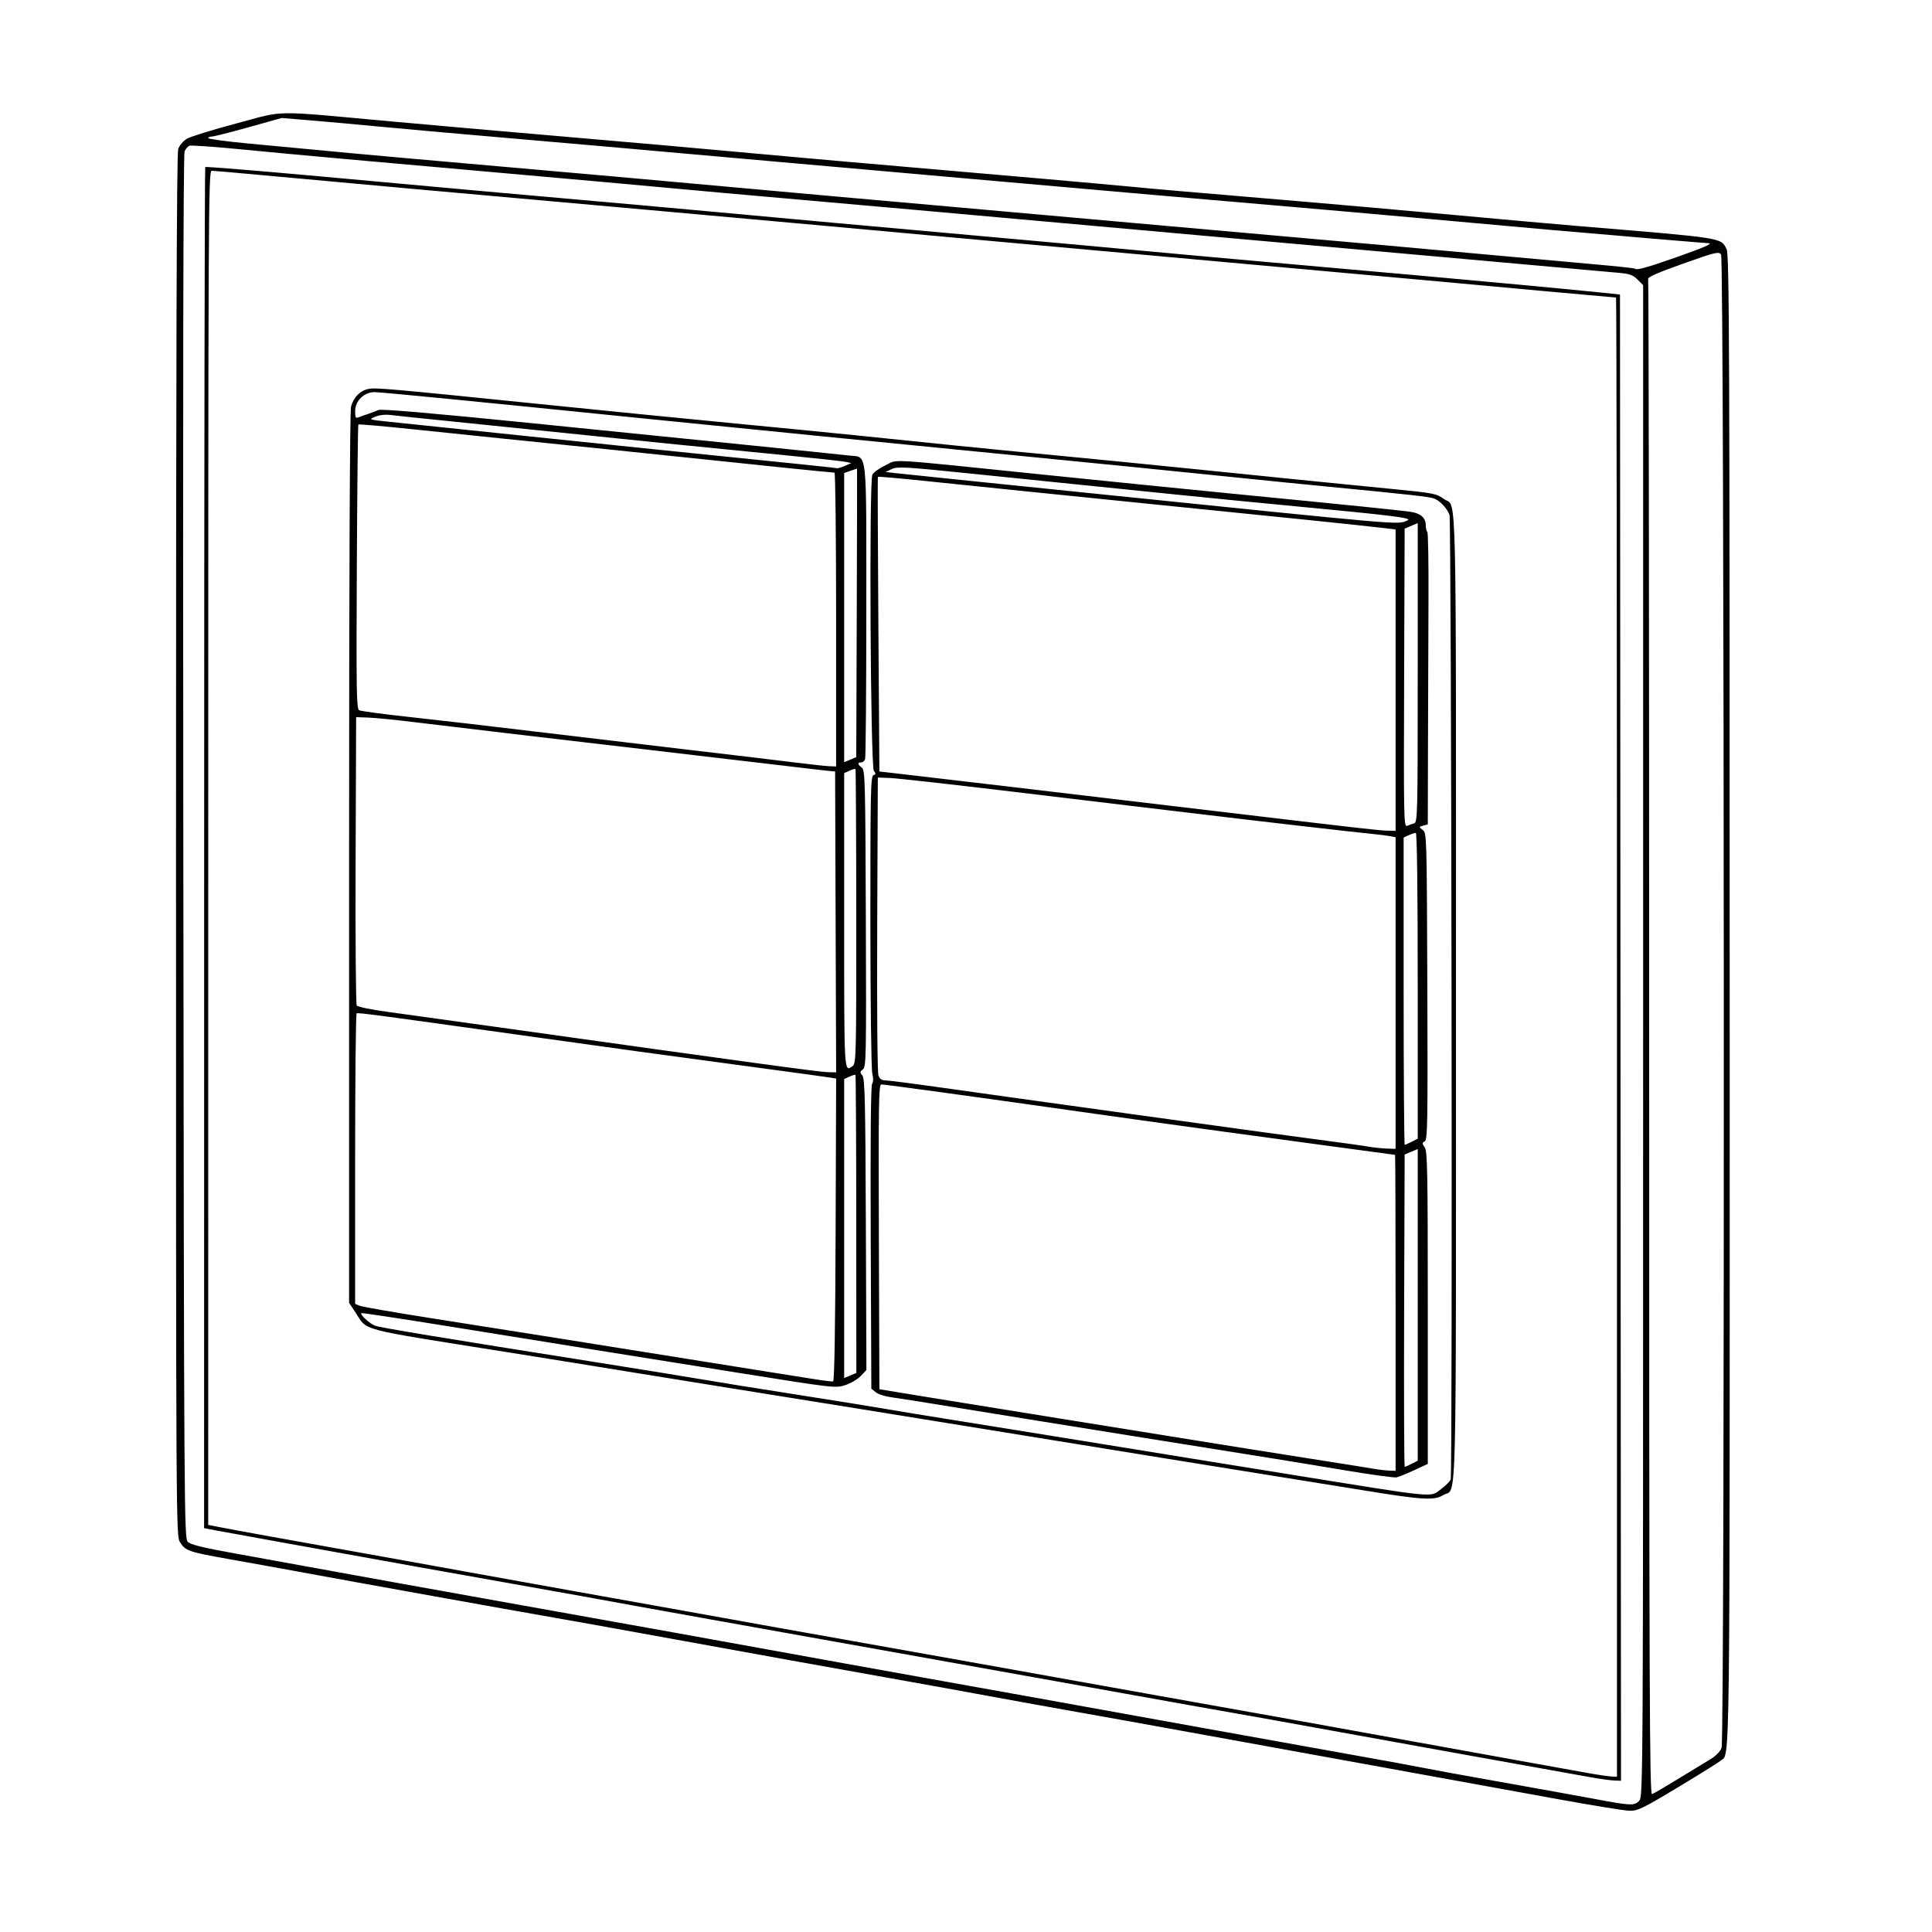
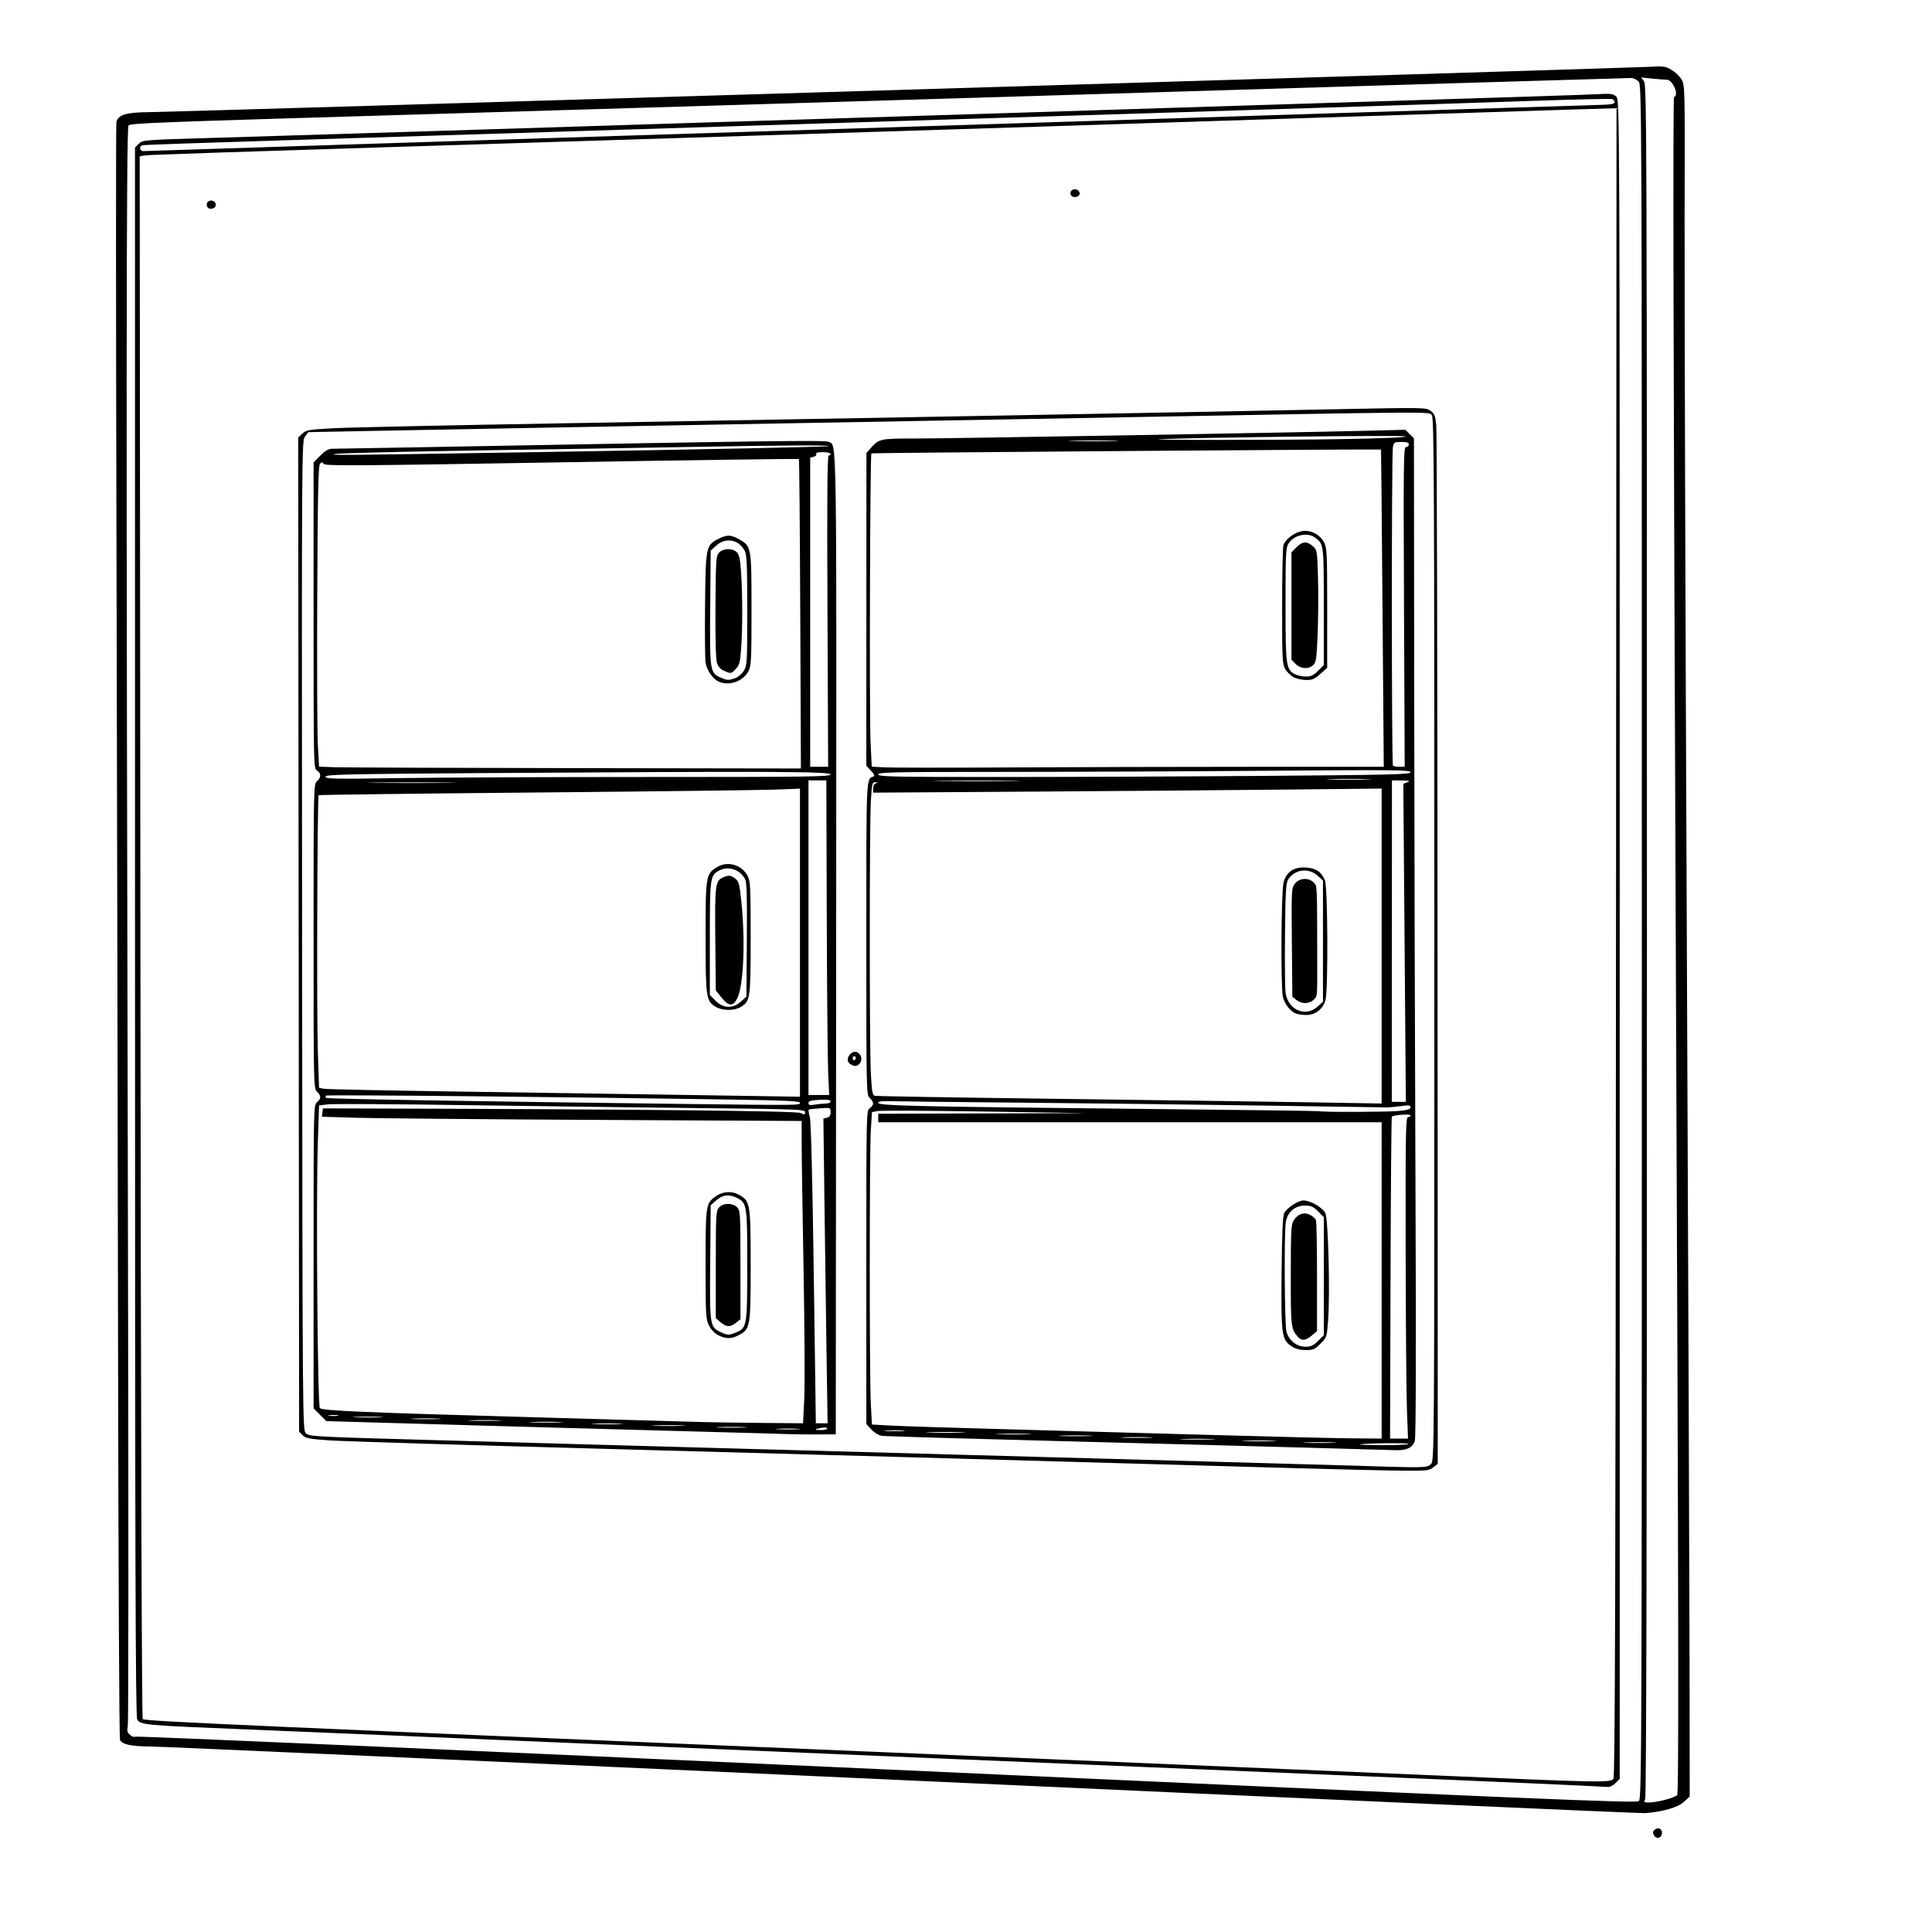
- <svg xmlns="http://www.w3.org/2000/svg" xml:space="preserve" width="960" height="960" viewBox="0 0 960 960">
-   <path d="M773.462 893.872c-17.325-3.171-58.05-10.577-90.5-16.457s-73.85-13.398-92-16.707-42.9-7.76-55-9.893c-12.1-2.132-33.25-5.953-47-8.49s-31.3-5.718-39-7.067c-16.667-2.92-91.822-16.479-130.5-23.545-15.125-2.763-35.15-6.352-44.5-7.975-20.38-3.54-98.578-17.6-124.5-22.388a5858 5858 0 0 0-36-6.51c-20.688-3.66-22.364-4.228-24.992-8.48-2.001-3.238-2.008-4.492-2.008-346.233 0-244.657.312-343.878 1.088-346.105.599-1.717 2.511-3.989 4.25-5.048s12.837-4.499 24.662-7.643c24.933-6.63 16.269-6.518 77-.994 21.175 1.925 54.475 4.857 74 6.514 35.601 3.022 83.397 7.257 124.5 11.03 12.1 1.112 37.75 3.368 57 5.014 44.794 3.832 99.014 8.611 112.5 9.918 11.713 1.134 28.63 2.598 81.5 7.05 19.8 1.667 55.35 4.811 79 6.988 23.65 2.176 51.325 4.648 61.5 5.492 72.827 6.043 70.488 5.679 73.474 11.453 1.335 2.583 1.51 45.23 1.535 373.497.03 397.364.326 373.328-4.657 377.673-1.019.888-10.571 6.85-21.228 13.248-17.613 10.574-19.796 11.623-24 11.527-2.543-.057-18.8-2.699-36.124-5.87m41 .974c1.992-1.993 2-3.333 2-377.577V141.692l-2.786-2.785c-2.378-2.379-3.876-2.88-10.25-3.425-4.105-.351-22.314-1.98-40.464-3.619s-55.95-5.021-84-7.516-65.85-5.87-84-7.499c-120.389-10.807-181.772-16.283-207.5-18.51a10378 10378 0 0 1-56-5.026c-14.575-1.358-46.975-4.273-72-6.477-81.216-7.153-113.043-10.028-138.675-12.529-13.846-1.35-25.822-2.206-26.614-1.902-.792.303-1.893 1.545-2.445 2.758-.67 1.469-.883 116.924-.64 345.663.355 333.863.418 343.51 2.235 345.327 1.395 1.395 7.424 2.868 23.754 5.802 12.036 2.163 34.035 6.16 48.885 8.883s48.6 8.808 75 13.522c68.232 12.184 124.489 22.316 175 31.518 15.4 2.806 34.3 6.211 42 7.567 14.696 2.59 73.207 13.127 146.5 26.384 23.925 4.328 55.2 9.95 69.5 12.493s29.15 5.27 33 6.061 21.175 3.955 38.5 7.03 38.25 6.854 46.5 8.396c18.542 3.466 20.004 3.534 22.5 1.038m-23.5-11.629c-16.049-2.831-114.651-20.6-138-24.869-13.2-2.413-30.75-5.56-39-6.993-8.25-1.432-33.45-5.929-56-9.992s-63.95-11.481-92-16.485c-90.657-16.173-154.473-27.633-176-31.605-4.4-.812-23.3-4.181-42-7.488-18.7-3.306-37.375-6.633-41.5-7.393-7.966-1.468-18.688-3.402-63.5-11.457-15.4-2.768-31.048-5.607-34.773-6.31l-6.772-1.279.03-337.925c.018-185.86.257-338.15.531-338.425.275-.275 26.259 1.843 57.742 4.706s66.692 6.065 78.242 7.115 34.5 3.087 51 4.528 41.925 3.72 56.5 5.066c46.46 4.288 90.092 8.248 142.5 12.933 28.05 2.507 62.7 5.657 77 6.999s41.525 3.813 60.5 5.49c78.08 6.905 91.942 8.147 123.5 11.07 18.15 1.681 38.175 3.594 44.5 4.25l11.5 1.193.25 369.25.252 369.25-3.251-.109c-1.788-.06-6.851-.744-11.251-1.52m12.5-367.87c0-202.126-.205-367.5-.456-367.5-.724 0-63.912-5.738-87.544-7.95-11.825-1.106-59.3-5.399-105.5-9.54s-101.325-9.125-122.5-11.077-55.6-5.086-76.5-6.966-55.55-5.005-77-6.945-46.875-4.213-56.5-5.05c-25.04-2.177-124.67-11.171-149.553-13.501-11.579-1.085-21.816-1.972-22.75-1.972-1.593 0-1.697 20.635-1.697 336.43v336.428l5.25 1.042c7.338 1.455 30.353 5.619 91.75 16.597 14.025 2.508 32.7 5.884 41.5 7.501s28.825 5.22 44.5 8.006a25033 25033 0 0 1 53.5 9.577c35.411 6.39 59.927 10.783 83 14.87 26.404 4.68 98.342 17.54 126 22.527 12.1 2.182 36.175 6.486 53.5 9.564 36.23 6.44 41.671 7.418 102.5 18.44 24.75 4.486 51.3 9.287 59 10.67 7.7 1.385 18.5 3.33 24 4.325s11.237 1.857 12.75 1.916l2.75.107zm-124.5 225.427c-13.2-2.14-32.55-5.258-43-6.928-27.215-4.35-81.576-13.134-120.5-19.472-44.45-7.237-136.313-22.057-152-24.521-6.875-1.08-27.575-4.424-46-7.43-18.425-3.008-47.9-7.754-65.5-10.549-75.284-11.953-69.127-10.349-75.25-19.597l-3.25-4.908V426.351c0-140.75.354-222.254.976-224.422 1.325-4.62 4.65-7.922 8.755-8.692 3.675-.69 10.119-.114 90.769 8.116 29.15 2.974 69.875 7.018 90.5 8.986s48.3 4.685 61.5 6.037 34.8 3.567 48 4.922a7406 7406 0 0 0 51 5.005c14.85 1.398 46.8 4.562 71 7.03 49.345 5.034 64.802 6.59 94.745 9.533 22.197 2.182 22.802 2.299 27.02 5.222 6.202 4.298 5.752-15.159 5.739 247.906-.014 265.435.567 242.704-6.309 246.896-4.505 2.747-10.111 2.437-38.195-2.116m37.25-.976c2.28-1.677 4.368-3.814 4.64-4.75.945-3.245.356-476.64-.595-479.202-1.215-3.272-4.705-6.984-7.625-8.111-2.33-.9-11.895-1.974-52.17-5.861a6834 6834 0 0 1-40.5-4.047c-28.006-2.907-85.137-8.618-125-12.494-35.862-3.487-140.213-13.856-176-17.49-85.136-8.64-129.565-12.987-132.827-12.991-5.276-.008-9.673 4.322-9.673 9.524 0 3.112.271 3.574 1.75 2.975.962-.39 3.1-1.15 4.75-1.69 1.65-.539 3.9-1.402 5-1.919 1.362-.64 25.734 1.449 76.5 6.555 78.016 7.847 148.832 15.071 157.743 16.091 8.892 1.018 8.257-4.916 8.257 77.099 0 39.708-.274 72.907-.607 73.777-.334.87-1.234 1.582-2 1.582-1.893 0-1.751 1.018.357 2.559 1.635 1.195 1.767 6.124 2.019 74.986.251 68.922.156 73.789-1.463 74.973-1.532 1.12-1.563 1.468-.269 3.027 1.248 1.503 1.503 12.38 1.738 74.064l.275 72.303-2.775 2.945c-1.527 1.62-4.987 3.662-7.69 4.54-4.857 1.575-5.452 1.508-52-5.918a70934 70934 0 0 1-145.585-23.353c-23.375-3.772-42.69-6.692-42.921-6.488-.788.693 4.108 5.198 6.77 6.229 2.564.993 31.793 5.828 110.15 18.22 20.626 3.262 44.026 7.051 52 8.421 7.976 1.37 29.126 4.772 47 7.56 17.876 2.789 37.45 5.938 43.5 6.998s23.826 3.965 39.5 6.456c15.676 2.49 42 6.733 58.5 9.427s41.25 6.713 55 8.93 34.9 5.627 47 7.58c77.05 12.433 71.294 11.874 77.251 7.493m-46.75-9.02c-25.787-4.307-34.719-5.75-108-17.449-29.425-4.697-67-10.759-83.5-13.47-16.5-2.71-32.389-5.233-35.308-5.607-2.92-.373-6.295-1.477-7.5-2.453l-2.192-1.775-.303-75.173c-.197-48.903.045-75.592.693-76.373.64-.77.667-2.62.077-5.166-.513-2.211-.93-35.722-.944-75.747-.02-63.432.154-71.85 1.502-72.367 1.254-.481 1.298-.86.25-2.122-1.717-2.068-2.447-144.107-.757-147.265.602-1.124 3.56-3.212 6.575-4.64 6.476-3.065-1.963-3.569 78.407 4.68 31.625 3.246 73.925 7.506 94 9.466 57.867 5.65 85.228 8.446 89 9.096 4.556.784 7 3.064 7 6.53 0 1.531.337 2.994.75 3.249.412.255.68 15.244.597 33.309s-.197 50.68-.25 72.479l-.097 39.633-2.25.633c-2.232.628-2.234.646-.25 2.16 1.964 1.499 2.004 2.866 2.274 77.68.244 67.723.104 76.249-1.266 77.015-1.378.772-1.38 1.09-.024 3.026 1.322 1.889 1.516 12.042 1.516 79.72v77.558l-6.75 3.126c-3.713 1.719-7.65 3.323-8.75 3.564s-12.125-1.251-24.5-3.318m24-78.432c0-43.175-.113-78.5-.25-78.5-.138 0-16.9-2.263-37.25-5.028-20.35-2.766-46.675-6.34-58.5-7.942s-39.05-5.402-60.5-8.445c-53.021-7.521-97.22-13.585-99.023-13.585-1.31 0-1.459 9.187-1.234 75.73l.257 75.729 26 4.259c14.3 2.342 43.1 6.997 64 10.344s50.375 8.096 65.5 10.553a12068 12068 0 0 0 56.5 9.009c15.95 2.497 31.025 4.9 33.5 5.34s5.962.854 7.75.919l3.25.117zm8.05 74.974 2.95-1.525V570.943l-3.25 1.366-3.25 1.367-.257 77.585c-.14 42.672-.006 77.585.3 77.585s1.884-.686 3.506-1.526m-8.05-233.894v-77.42l-2.75-.528c-1.513-.29-5.675-.808-9.25-1.153-8.242-.793-50.003-5.595-82.5-9.486-13.75-1.647-28.825-3.445-33.5-3.997a73752 73752 0 0 1-62.625-7.5c-29.77-3.574-56.943-6.61-60.387-6.747l-6.263-.249-.302 72.845c-.176 42.425.08 73.849.612 75.25.635 1.668 1.693 2.405 3.452 2.405 1.396 0 13.67 1.573 27.275 3.496 25.522 3.606 33.333 4.694 100.238 13.959 52.96 7.333 81.061 11.17 95.5 13.04 6.6.854 14.25 1.939 17 2.411 2.75.473 6.912.912 9.25.977l4.25.117zm8.05 73.894 2.95-1.525V489.82c0-47.482-.358-75.974-.953-75.974-.525 0-2.1.522-3.5 1.16l-2.547 1.161v76.34c0 41.986.247 76.34.55 76.34.302 0 1.877-.687 3.5-1.527m-8.05-229.361V263.07l-9.75-1.12c-11.972-1.374-38.78-4.126-127.25-13.065-37.675-3.807-80.092-8.144-94.26-9.638-14.167-1.494-25.867-2.533-26-2.31-.132.225-.015 33.258.26 73.408l.5 73 7 .796c15.502 1.762 86.641 10.16 158.5 18.712 75.13 8.941 82.426 9.772 86.75 9.883l4.25.11zm9.25 71.157c1.646-.473 1.75-4.901 1.75-74.838v-74.335l-3.25 1.366-3.25 1.367-.257 74.194c-.243 70.43-.167 74.158 1.5 73.472.966-.397 2.544-.95 3.507-1.226m-3.566-150.427c3.214-1.32-4.692-2.309-62.184-7.773-29.44-2.798-55.807-5.458-154.884-15.624-32.423-3.327-36.182-3.54-38.974-2.218l-3.09 1.463 5.973.668c3.286.367 21.275 2.231 39.975 4.142s43.45 4.443 55 5.625c159.45 16.327 153.162 15.781 158.184 13.717M415.218 611.06l.256-75.12-3.256-.537c-1.791-.296-18.556-2.594-37.256-5.108-50.393-6.773-64.722-8.738-112-15.36-75.764-10.613-84.986-11.84-85.75-11.4-.413.236-.75 32.813-.75 72.393v71.962l2.25.932c1.237.512 16.875 3.236 34.75 6.052 57.3 9.03 75.795 11.966 110 17.465 18.425 2.963 42.275 6.775 53 8.472s23.325 3.7 28 4.453 8.95 1.267 9.5 1.143c.653-.148 1.088-26.294 1.256-75.347m10.256-2.712c-.02-40.623-.199-74.02-.396-74.217s-1.541.18-2.987.84l-2.63 1.197V684.75l3.026-1.272 3.025-1.273zm-10.256-150.25-.256-74.75-3-.27c-1.65-.149-12.225-1.376-23.5-2.728s-40.075-4.735-64-7.518c-54.376-6.325-97.595-11.427-119-14.048-9.075-1.11-19.2-2.114-22.5-2.228l-6-.209-.261 71c-.144 39.05.105 71.559.553 72.242.476.725 7.033 2.08 15.761 3.255 8.22 1.108 35.872 4.95 61.447 8.537 115.825 16.25 152.797 21.291 156.756 21.375l4.256.091zm8.578 71.494c1.596-1.167 1.714-6.392 1.679-74.18-.022-40.108-.2-73.085-.397-73.282s-1.541.181-2.987.84l-2.63 1.198v73.34c0 77.46-.127 75.346 4.335 72.084m-8.334-221.745c0-40.15-.365-73-.81-73-1.272 0-38.36-3.771-63.69-6.476a11994 11994 0 0 0-48.5-5.052c-36.874-3.754-67.831-6.941-97.75-10.064-14.439-1.507-26.433-2.553-26.656-2.324s-.56 32.092-.75 70.807c-.302 61.785-.161 70.488 1.156 71.189.825.439 12.075 1.943 25 3.344s40.15 4.555 60.5 7.01 54.775 6.545 76.5 9.088 46.025 5.44 54 6.44 15.962 1.867 17.75 1.928l3.25.11zm10.253-3.311c.136-39.43.201-71.69.146-71.689-.056 0-1.518.494-3.25 1.098l-3.15 1.098V378.75l3.004-1.263 3.004-1.263zm-5.753-73.107 3-1.328-2.5-.576c-1.375-.317-14.2-1.727-28.5-3.134-47.86-4.71-75.758-7.524-109.5-11.048-18.425-1.924-44.75-4.624-58.5-6s-27.033-2.77-29.517-3.097c-2.895-.381-5.768-.084-8 .828-3.452 1.41-3.384 1.433 7.517 2.565 6.05.628 36.875 3.84 68.5 7.136s77.525 8.02 102 10.498 45.85 4.678 47.5 4.89 3.45.432 4 .49 2.35-.494 4-1.224m414.176 652.328c6.503-3.966 13.729-8.372 16.057-9.793 2.523-1.54 4.644-3.76 5.25-5.499 1.64-4.705 1.392-739.722-.251-741.969-1.176-1.608-2.55-1.278-19.003 4.559-12.676 4.497-17.592 6.672-17.233 7.624.277.732.504 170.543.504 377.357 0 325.163.192 375.951 1.426 375.478.784-.301 6.746-3.792 13.25-7.757m-.845-756.043c13.298-4.67 18.294-6.867 15.613-6.867-.993 0-45.697-3.77-76.944-6.49-9.9-.862-37.575-3.344-61.5-5.516-23.925-2.171-59.7-5.321-79.5-7-19.8-1.678-46.125-3.95-58.5-5.049-12.375-1.098-55.575-4.895-96-8.437s-91.275-8.035-113-9.986a32849 32849 0 0 0-125.5-11.025c-16.5-1.422-39-3.443-50-4.492s-26.3-2.428-34-3.065l-14-1.159-16.459 4.61c-9.052 2.535-17.265 4.61-18.25 4.61s-1.791.347-1.791.773c0 .425 8.437 1.584 18.75 2.574 36.573 3.513 70.13 6.6 99.25 9.128 46.579 4.045 127.97 11.297 157.5 14.033 14.85 1.377 29.925 2.738 33.5 3.026s31.25 2.743 61.5 5.456 78.175 6.984 106.5 9.491c107.835 9.546 131.42 11.655 162 14.49 17.325 1.605 40.05 3.663 50.5 4.572s19.221 1.868 19.493 2.13c.87.845 5.835-.54 20.838-5.807" style="fill:#000" />
+ <svg xmlns="http://www.w3.org/2000/svg" width="960" height="960" viewBox="0 0 254 254" version="1.1" id="svg1" xml:space="preserve">
+   <defs id="defs1" />
+   <g id="layer1">
+     <path style="fill:#000000" d="m 217.438,241.264 c -0.177,-0.33 -0.154,-0.504 0.094,-0.709 0.476,-0.395 1.049,-0.097 0.964,0.501 -0.092,0.645 -0.754,0.775 -1.058,0.208 z m -98.625,-7.224 c -53.064,-2.426 -97.598,-4.418 -98.963,-4.425 -2.613,-0.015 -3.783,-0.266 -4.077,-0.876 -0.098,-0.202 -0.211,-23.51 -0.252,-51.794 -0.041,-28.285 -0.135,-75.927 -0.209,-105.872 -0.074,-29.945 -0.079,-54.697 -0.011,-55.004 0.217,-0.983 1.258,-1.303 4.314,-1.326 3.493,-0.026 194.571,-5.798 197.245,-5.958 1.821,-0.109 2.096,-0.072 2.894,0.396 0.485,0.284 1.082,0.858 1.326,1.276 0.433,0.742 0.443,1.161 0.395,17.887 -0.027,9.42 0.104,52.142 0.291,94.938 0.187,42.796 0.349,85.708 0.36,95.361 l 0.02,17.55 -0.772,0.707 c -0.793,0.726 -2.735,1.29 -5.073,1.473 -0.553,0.043 -44.423,-1.907 -97.487,-4.333 z m 97.04,-110.234 c 0,-112.359 -0.001,-112.658 -0.447,-113.104 -0.246,-0.246 -0.674,-0.447 -0.95,-0.448 -0.542,-5.84e-4 -32.978,0.977 -85.245,2.569 -17.955,0.547 -49.8,1.502 -70.767,2.121 -38.294,1.132 -41.044,1.234 -41.549,1.546 -0.303,0.187 -0.32,39.09 -0.065,149.944 0.075,32.835 0.064,60.052 -0.026,60.482 -0.135,0.646 -0.08,0.852 0.315,1.183 0.263,0.22 0.56,0.319 0.66,0.219 0.1,-0.1 44.531,1.84 98.737,4.31 87.133,3.971 98.601,4.453 98.947,4.162 0.372,-0.313 0.391,-5.968 0.391,-112.986 z m -8.497,110.921 c -7.005,-0.329 -23.685,-1.04 -49.638,-2.114 -10.392,-0.43 -24.78,-1.032 -31.974,-1.337 -7.194,-0.305 -25.154,-1.058 -39.912,-1.674 -14.757,-0.616 -30.202,-1.266 -34.322,-1.444 -4.12,-0.178 -12.622,-0.531 -18.894,-0.784 -13.794,-0.557 -14.203,-0.595 -14.582,-1.349 -0.224,-0.446 -0.282,-21.351 -0.284,-103.59 l -0.003,-103.031 0.503,-0.503 c 0.497,-0.497 0.629,-0.507 9.782,-0.773 5.103,-0.148 18.636,-0.568 30.073,-0.932 11.437,-0.364 27.435,-0.868 35.551,-1.12 30.865,-0.957 50.664,-1.58 60.594,-1.906 5.657,-0.186 19.945,-0.635 31.75,-0.997 11.806,-0.363 22.497,-0.714 23.759,-0.78 2.083,-0.109 2.335,-0.079 2.739,0.325 0.443,0.443 0.445,0.909 0.445,110.799 V 233.869 l -0.549,0.549 c -0.302,0.302 -0.729,0.534 -0.95,0.515 -0.221,-0.018 -2.062,-0.111 -4.091,-0.207 z m 4.763,-0.856 c 0.207,-0.207 0.283,-25.182 0.336,-109.957 l 0.069,-109.689 -5.099,0.153 c -2.805,0.084 -12.595,0.396 -21.757,0.694 -31.502,1.024 -59,1.9 -97.934,3.121 -64.81,2.033 -68.288,2.147 -68.839,2.261 l -0.531,0.11 0.095,102.618 c 0.06,64.495 0.174,102.695 0.308,102.825 0.292,0.284 11.98,0.801 116.593,5.159 20.722,0.863 44.618,1.87 53.104,2.237 22.153,0.958 23.148,0.978 23.657,0.469 z M 170.24,193.018 c -41.922,-1.196 -62.165,-1.762 -90.891,-2.543 -18.078,-0.491 -34.267,-0.988 -35.977,-1.104 -2.693,-0.183 -3.172,-0.274 -3.578,-0.679 l -0.469,-0.469 -0.06,-65.353 -0.06,-65.353 0.548,-0.515 c 0.507,-0.476 0.832,-0.53 4.308,-0.71 2.068,-0.107 15.834,-0.401 30.591,-0.652 33.524,-0.571 82.606,-1.463 99.789,-1.814 12.919,-0.264 13.04,-0.262 13.639,0.184 0.51,0.38 0.626,0.672 0.746,1.88 0.078,0.787 0.153,31.835 0.168,68.996 l 0.026,67.565 -0.589,0.463 c -0.545,0.429 -0.859,0.461 -4.192,0.432 -1.982,-0.017 -8.282,-0.165 -14,-0.328 z m 17.888,-0.535 c 0.445,-0.445 0.447,-0.745 0.447,-68.936 0,-58.942 -0.044,-68.549 -0.319,-68.923 -0.385,-0.524 2.01,-0.538 -40.934,0.242 -16.602,0.302 -36.071,0.652 -43.265,0.778 -19.037,0.335 -47.488,0.855 -56.072,1.025 l -7.44,0.147 -0.443,0.563 c -0.439,0.558 -0.442,1.073 -0.386,65.591 0.057,64.694 0.059,65.03 0.504,65.468 0.428,0.421 1.17,0.46 17.217,0.904 9.223,0.255 23.813,0.663 32.421,0.907 8.608,0.244 30.543,0.849 48.743,1.345 18.201,0.496 35.708,0.983 38.905,1.083 10.063,0.315 10.111,0.314 10.621,-0.196 z m -15.54,-2.136 c -5.411,-0.155 -20.202,-0.548 -32.868,-0.875 -12.667,-0.327 -23.356,-0.642 -23.755,-0.702 -0.429,-0.064 -0.998,-0.4 -1.396,-0.825 l -0.672,-0.717 -0.001,-20.625 c -0.001,-20.383 0.004,-20.628 0.446,-20.904 0.246,-0.154 0.447,-0.434 0.447,-0.623 0,-0.189 -0.201,-0.516 -0.447,-0.727 -0.441,-0.378 -0.447,-0.66 -0.447,-20.94 0,-21.747 -0.035,-20.968 0.946,-21.322 0.193,-0.07 0.087,-0.312 -0.331,-0.759 l -0.615,-0.657 0.007,-20.558 0.007,-20.558 0.497,-0.564 c 1.156,-1.311 1.266,-1.336 5.743,-1.337 4.408,-5.4e-4 49.496,-0.773 58.972,-1.01 l 5.639,-0.141 0.566,0.566 0.566,0.566 0.032,32.711 c 0.018,17.991 0.093,47.492 0.168,65.559 0.09,21.664 0.06,33.081 -0.088,33.533 -0.286,0.877 -1.053,1.257 -2.46,1.22 -0.615,-0.016 -5.545,-0.156 -10.956,-0.311 z m 12.581,-0.51 c 0.259,-0.164 -5.656,-0.108 -6.432,0.062 -0.184,0.04 1.124,0.083 2.907,0.096 1.783,0.012 3.37,-0.058 3.525,-0.157 z m -9.831,-0.203 c -0.947,-0.042 -2.557,-0.042 -3.578,-5.1e-4 -1.02,0.042 -0.245,0.076 1.722,0.076 1.968,2.9e-4 2.803,-0.034 1.855,-0.075 z m -7.948,-0.224 c -1.015,-0.041 -2.675,-0.041 -3.689,0 -1.015,0.041 -0.184,0.075 1.845,0.075 2.029,0 2.859,-0.034 1.845,-0.075 z m -8.038,-0.223 c -1.009,-0.041 -2.719,-0.042 -3.801,-4.7e-4 -1.082,0.041 -0.257,0.075 1.834,0.075 2.091,2.6e-4 2.976,-0.033 1.967,-0.075 z m -8.172,-0.224 c -0.953,-0.042 -2.513,-0.042 -3.466,0 -0.953,0.042 -0.173,0.076 1.733,0.076 1.906,0 2.686,-0.034 1.733,-0.076 z m 30.465,-20.628 v -20.794 h -33.092 -33.092 v -0.559 -0.559 l 13.807,-0.039 13.807,-0.039 -13.468,-0.21 c -7.407,-0.115 -13.807,-0.146 -14.22,-0.069 l -0.752,0.141 -0.146,2.379 c -0.189,3.083 -0.19,32.5 -0.001,36.005 l 0.144,2.687 2.371,0.138 c 1.304,0.076 8.307,0.299 15.563,0.496 7.256,0.197 19.531,0.538 27.278,0.758 7.748,0.22 15.822,0.414 17.943,0.43 l 3.857,0.03 z m -11.781,8.703 c -1.369,-0.877 -1.453,-1.472 -1.371,-9.729 0.053,-5.441 0.147,-7.489 0.357,-7.858 0.4,-0.699 1.832,-1.625 2.514,-1.625 0.923,0 2.532,0.934 2.883,1.673 0.378,0.797 0.626,10.536 0.359,14.1 -0.163,2.178 -0.181,2.231 -1.01,3.06 -0.746,0.746 -0.969,0.843 -1.932,0.84 -0.709,-0.002 -1.337,-0.163 -1.802,-0.461 z m 3.419,-0.743 0.76,-0.76 v -7.759 -7.759 l -0.76,-0.76 c -0.64,-0.64 -0.92,-0.76 -1.772,-0.76 -1.265,0 -2.25,0.866 -2.465,2.166 -0.235,1.421 -0.163,13.527 0.086,14.422 0.32,1.152 1.355,1.971 2.491,1.971 0.725,0 1.047,-0.148 1.66,-0.76 z m -2.642,-0.525 c -0.92,-1.055 -0.947,-1.289 -0.942,-8.131 0.004,-5.934 0.046,-6.684 0.398,-7.221 0.555,-0.846 1.354,-1.107 2.144,-0.699 0.347,0.179 0.694,0.489 0.77,0.688 0.076,0.199 0.139,3.565 0.139,7.479 v 7.117 l -0.688,0.579 c -0.804,0.676 -1.345,0.732 -1.82,0.188 z m 14.327,9.503 c -0.079,-2.122 -0.154,-11.63 -0.168,-21.13 -0.022,-15.215 0.015,-17.273 0.311,-17.273 0.184,0 0.335,-0.104 0.335,-0.231 0,-0.22 -2.194,-0.07 -2.46,0.168 -0.061,0.055 -0.139,9.6 -0.173,21.211 l -0.061,21.111 1.179,3.7e-4 1.179,3.7e-4 z m -41.725,3.467 c -1.015,-0.041 -2.675,-0.041 -3.689,0 -1.015,0.041 -0.184,0.075 1.845,0.075 2.029,0 2.859,-0.034 1.845,-0.075 z m -8.038,-0.223 c -1.009,-0.041 -2.719,-0.042 -3.801,-4.7e-4 -1.082,0.041 -0.257,0.075 1.834,0.075 2.091,2.6e-4 2.976,-0.033 1.967,-0.075 z m -8.72,-0.224 c -1.131,-0.041 -3.043,-0.041 -4.248,-3.9e-4 -1.205,0.04 -0.28,0.073 2.057,0.074 2.337,2.1e-4 3.323,-0.033 2.192,-0.073 z m -7.718,-0.221 c -0.58,-0.046 -1.586,-0.046 -2.236,-0.001 -0.65,0.045 -0.175,0.083 1.055,0.083 1.23,5.8e-4 1.761,-0.036 1.181,-0.082 z m 65.17,-42.017 c 1.126,-0.106 1.509,-0.227 1.509,-0.476 0,-0.278 -0.216,-0.304 -1.286,-0.159 -0.707,0.096 -1.487,0.173 -1.733,0.17 -0.246,-0.003 -7.843,-0.115 -16.881,-0.249 -9.039,-0.134 -23.226,-0.304 -31.527,-0.377 -8.301,-0.073 -15.872,-0.159 -16.825,-0.19 -1.239,-0.041 -1.733,0.02 -1.733,0.213 0,0.385 4.845,0.498 33.427,0.784 13.404,0.134 24.472,0.278 24.595,0.319 0.41,0.138 8.921,0.11 10.453,-0.035 z m -2.292,-21.677 v -20.705 l -12.577,0.133 c -6.917,0.073 -21.96,0.194 -33.427,0.269 l -20.85,0.135 v -0.565 c 0,-0.35 0.149,-0.604 0.391,-0.668 0.315,-0.082 0.3,-0.107 -0.078,-0.128 -0.442,-0.025 -0.477,0.119 -0.614,2.489 -0.189,3.273 -0.189,32.073 2e-5,35.771 0.119,2.332 0.21,2.865 0.502,2.951 0.196,0.057 9.513,0.219 20.704,0.359 17.389,0.218 36.957,0.497 43.992,0.627 l 1.956,0.036 z m -11.291,8.864 c -0.738,-0.305 -1.478,-1.255 -1.69,-2.169 -0.301,-1.296 -0.228,-13.847 0.087,-15.051 0.372,-1.421 1.397,-2.094 2.997,-1.965 1.312,0.105 1.964,0.553 2.438,1.672 0.377,0.891 0.44,14.436 0.073,15.756 -0.327,1.178 -1.355,1.974 -2.525,1.957 -0.513,-0.008 -1.134,-0.097 -1.38,-0.199 z m 2.847,-0.886 0.73,-0.652 v -7.974 -7.974 l -0.73,-0.652 c -1.152,-1.03 -2.935,-0.821 -3.794,0.444 -0.351,0.516 -0.402,1.322 -0.466,7.288 -0.04,3.689 -0.005,7.155 0.076,7.701 0.334,2.243 2.606,3.231 4.185,1.821 z m -2.767,-0.893 -0.528,-0.427 -0.065,-7.134 c -0.063,-6.971 -0.054,-7.147 0.408,-7.734 0.589,-0.749 1.781,-0.824 2.452,-0.153 0.483,0.483 0.457,-0.094 0.475,10.509 0.008,4.649 0.031,4.414 -0.475,4.919 -0.565,0.565 -1.583,0.574 -2.267,0.02 z m 14.228,-7.507 -0.167,-20.903 0.531,-0.213 c 0.432,-0.173 0.293,-0.215 -0.748,-0.227 l -1.279,-0.014 -0.01,21.13 -0.01,21.13 h 0.924 0.924 z M 133.067,102.655 c -2.552,-0.036 -6.727,-0.036 -9.279,0 -2.552,0.036 -0.464,0.065 4.64,0.065 5.104,0 7.191,-0.029 4.64,-0.065 z m 46.631,-0.223 c -1.254,-0.04 -3.367,-0.04 -4.695,-3.3e-4 -1.329,0.04 -0.303,0.072 2.28,0.072 2.583,1.8e-4 3.67,-0.032 2.416,-0.072 z m -13.204,-0.429 c 16.629,-0.13 18.95,-0.19 18.95,-0.484 0,-0.297 -2.189,-0.318 -18.95,-0.187 -10.422,0.082 -26.169,0.149 -34.992,0.149 -14.111,1.3e-4 -16.043,0.041 -16.043,0.336 0,0.295 1.932,0.335 16.043,0.335 8.824,-8e-5 24.57,-0.067 34.992,-0.149 z m -1.779,-1.193 h 17.209 l -0.165,-20.85 c -0.09,-11.468 -0.179,-20.856 -0.197,-20.862 -0.196,-0.073 -66.917,0.43 -66.999,0.505 -0.181,0.167 -0.281,34.541 -0.111,38.012 l 0.156,3.177 1.71,0.094 c 0.941,0.052 8.342,0.056 16.448,0.009 8.106,-0.047 22.482,-0.085 31.947,-0.085 z m 5.4,-11.75 c -0.375,-0.185 -0.878,-0.661 -1.118,-1.057 -0.409,-0.676 -0.436,-1.182 -0.436,-8.211 0,-4.12 0.076,-7.763 0.169,-8.095 0.227,-0.809 1.515,-1.759 2.561,-1.888 1.093,-0.135 2.24,0.482 2.786,1.5 0.373,0.696 0.409,1.436 0.409,8.621 v 7.859 l -0.895,0.809 c -0.736,0.665 -1.064,0.808 -1.845,0.804 -0.522,-0.003 -1.257,-0.157 -1.632,-0.342 z m 3.164,-0.861 0.76,-0.76 v -7.687 c 0,-8.185 -0.004,-8.217 -1.108,-9.054 -1.003,-0.761 -2.777,-0.389 -3.514,0.736 -0.375,0.572 -0.408,1.234 -0.409,8.012 -3.4e-4,8.017 0.071,8.562 1.204,9.178 0.321,0.175 0.971,0.321 1.445,0.326 0.687,0.007 1.014,-0.144 1.621,-0.751 z m -2.939,-0.907 -0.549,-0.549 v -7.071 -7.071 l 0.654,-0.654 c 0.784,-0.784 1.359,-0.825 2.14,-0.15 0.573,0.495 0.585,0.564 0.691,4.081 0.059,1.968 0.041,5.276 -0.041,7.353 -0.129,3.264 -0.206,3.832 -0.567,4.192 -0.593,0.593 -1.664,0.532 -2.328,-0.131 z m 14.245,-7.501 c -0.083,-19.27 -0.06,-21.018 0.272,-21.018 0.199,0 0.363,-0.151 0.363,-0.335 0,-0.247 -0.258,-0.335 -0.978,-0.335 -0.917,0 -0.987,0.044 -1.118,0.699 -0.189,0.943 -0.179,41.67 0.009,41.859 0.082,0.082 0.463,0.149 0.846,0.149 h 0.697 z m -38.09,-21.855 c -1.438,-0.039 -3.853,-0.039 -5.366,-2.66e-4 -1.514,0.039 -0.337,0.071 2.614,0.071 2.951,1.46e-4 4.19,-0.032 2.752,-0.07 z m 29.753,-0.205 c 5.537,-0.094 8.687,-0.227 8.553,-0.361 -0.175,-0.175 -27.072,0.132 -32.225,0.368 -2.913,0.134 15.685,0.128 23.673,-0.007 z M 103.497,188.539 c -0.861,-0.035 -5.69,-0.171 -10.733,-0.304 -8.754,-0.231 -33.815,-0.933 -44.719,-1.253 l -5.143,-0.151 -0.838,-0.837 -0.838,-0.837 v -19.928 c 0,-19.652 0.006,-19.934 0.447,-20.311 0.565,-0.484 0.565,-0.837 0,-1.401 -0.441,-0.441 -0.447,-0.745 -0.447,-20.424 0,-19.693 0.006,-19.983 0.447,-20.382 0.57,-0.516 0.57,-1.046 0,-1.401 -0.442,-0.276 -0.447,-0.521 -0.447,-20.401 l 0,-20.122 0.894,-0.894 c 0.676,-0.676 1.072,-0.894 1.621,-0.895 0.4,-1.79e-4 6.11,-0.1 12.689,-0.221 45.26,-0.834 52.078,-0.923 52.523,-0.685 1.082,0.579 1.031,-2.846 0.977,65.86 l -0.05,64.619 -2.409,0.015 c -1.325,0.009 -3.114,-0.013 -3.974,-0.047 z m 1.397,-0.693 c -0.707,-0.044 -1.864,-0.044 -2.571,0 -0.707,0.044 -0.129,0.081 1.286,0.081 1.414,0 1.993,-0.036 1.286,-0.081 z m 3.857,-0.053 c 0,-0.125 -0.309,-0.159 -0.727,-0.08 -1.019,0.194 -1.051,0.298 -0.093,0.298 0.451,0 0.82,-0.098 0.82,-0.218 z m -10.89,-0.171 c -0.886,-0.042 -2.395,-0.043 -3.354,-5.7e-4 -0.959,0.042 -0.234,0.077 1.611,0.077 1.845,3.1e-4 2.629,-0.034 1.743,-0.076 z m -8.161,-0.224 c -0.947,-0.042 -2.557,-0.042 -3.578,-5.1e-4 -1.02,0.042 -0.245,0.076 1.722,0.076 1.968,2.9e-4 2.802,-0.034 1.855,-0.075 z m -8.162,-0.223 c -0.886,-0.042 -2.395,-0.043 -3.354,-5.7e-4 -0.959,0.042 -0.234,0.077 1.611,0.077 1.845,3.2e-4 2.629,-0.034 1.743,-0.076 z m -7.937,-0.224 c -0.947,-0.042 -2.557,-0.042 -3.578,-5.2e-4 -1.02,0.042 -0.245,0.076 1.722,0.076 1.968,2.8e-4 2.802,-0.034 1.855,-0.075 z m 32.133,-3.033 c 0.088,-1.76 0.047,-9.381 -0.09,-16.937 -0.138,-7.556 -0.249,-15.058 -0.248,-16.672 l 0.002,-2.934 -26.999,-0.142 c -14.849,-0.078 -29.042,-0.204 -31.539,-0.28 l -4.54,-0.137 0.068,-0.548 0.068,-0.548 5.478,0.014 c 34.621,0.091 56.732,0.317 57.296,0.586 0.549,0.262 0.615,0.251 0.615,-0.1 0,-0.37 -0.85,-0.402 -14.142,-0.542 -7.778,-0.082 -21.638,-0.257 -30.8,-0.391 -9.162,-0.133 -17.175,-0.178 -17.807,-0.099 l -1.149,0.143 -0.165,5.052 c -0.241,7.394 -0.031,34.44 0.27,34.741 0.345,0.345 5.528,0.566 28.354,1.209 11.068,0.312 21.029,0.595 22.136,0.629 1.107,0.035 4.492,0.083 7.523,0.109 l 5.511,0.046 z m -11.293,-8.372 c -0.485,-0.242 -0.953,-0.731 -1.23,-1.285 -0.419,-0.838 -0.447,-1.342 -0.447,-8.049 0,-7.923 0.019,-8.041 1.431,-8.991 0.945,-0.636 2.127,-0.658 3.111,-0.059 1.325,0.808 1.384,1.201 1.384,9.21 -3.89e-4,8.086 -0.047,8.358 -1.561,9.156 -0.975,0.513 -1.687,0.518 -2.687,0.019 z m 2.34,-0.373 c 1.419,-0.593 1.461,-0.849 1.461,-8.85 0,-7.88 -0.042,-8.16 -1.334,-8.828 -1.021,-0.528 -1.915,-0.426 -2.743,0.313 l -0.73,0.652 -0.064,7.504 c -0.071,8.321 -0.05,8.469 1.339,9.153 0.912,0.449 1.118,0.455 2.072,0.056 z m -2.048,-1.34 -0.627,-0.54 v -7.039 c 0,-6.608 0.026,-7.068 0.426,-7.51 0.556,-0.614 1.766,-0.626 2.369,-0.024 0.429,0.429 0.447,0.745 0.447,7.586 v 7.139 l -0.589,0.463 c -0.767,0.603 -1.257,0.585 -2.026,-0.076 z m 13.934,4.285 c -0.075,-4.95 -0.199,-13.961 -0.276,-20.026 l -0.139,-11.026 0.473,-0.124 c 0.334,-0.087 0.473,-0.301 0.473,-0.727 0,-0.601 -0.005,-0.603 -1.397,-0.506 -0.769,0.053 -1.437,0.132 -1.484,0.176 -0.048,0.043 0.022,0.509 0.156,1.035 0.154,0.606 0.342,8.143 0.514,20.577 l 0.272,19.62 h 0.773 0.773 z m -43.115,8.61 c -0.947,-0.042 -2.557,-0.042 -3.578,-5.1e-4 -1.02,0.042 -0.245,0.076 1.722,0.076 1.968,2.8e-4 2.802,-0.034 1.855,-0.075 z m -7.948,-0.224 c -0.892,-0.042 -2.351,-0.042 -3.242,0 -0.892,0.042 -0.162,0.077 1.621,0.077 1.783,0 2.513,-0.035 1.621,-0.077 z m -7.602,-0.224 c -0.892,-0.042 -2.351,-0.042 -3.242,0 -0.892,0.042 -0.162,0.077 1.621,0.077 1.783,0 2.513,-0.035 1.621,-0.077 z m -5.587,-0.215 c -0.275,-0.053 -0.778,-0.054 -1.118,-0.003 -0.34,0.051 -0.115,0.095 0.5,0.097 0.615,0.002 0.893,-0.04 0.618,-0.093 z m 60.759,-41.062 c 0,-0.245 -1.69,-0.328 -9.111,-0.446 -22.117,-0.351 -53.064,-0.652 -53.199,-0.518 -0.081,0.081 -0.076,0.218 0.011,0.305 0.13,0.13 19.748,0.461 46.983,0.791 15.125,0.184 15.316,0.182 15.316,-0.133 z m 3.41,0.08 c 0.341,-0.001 0.615,-0.127 0.615,-0.282 3.4e-4,-0.203 -0.399,-0.259 -1.453,-0.205 -1.13,0.058 -1.454,0.152 -1.454,0.421 0,0.275 0.171,0.317 0.838,0.207 0.461,-0.076 1.115,-0.14 1.453,-0.141 z m -3.41,-21.149 V 103.683 l -3.298,0.127 c -1.814,0.07 -16.026,0.242 -31.583,0.382 -15.557,0.14 -28.335,0.3 -28.396,0.355 -0.185,0.167 -0.277,28.662 -0.109,33.748 l 0.157,4.73 0.703,0.12 c 0.386,0.066 8.551,0.232 18.143,0.37 9.592,0.137 22.471,0.329 28.62,0.425 6.149,0.096 12.211,0.191 13.472,0.211 l 2.292,0.036 z m -11.086,8.427 c -1.263,-0.77 -1.324,-1.19 -1.324,-9.193 0,-8.081 0.031,-8.268 1.52,-9.176 1.372,-0.836 3.219,-0.309 3.997,1.141 0.372,0.694 0.409,1.42 0.409,8.11 0,8.061 -0.05,8.406 -1.324,9.159 -0.856,0.506 -2.414,0.486 -3.278,-0.04 z m 3.312,-0.678 0.73,-0.652 0.057,-7.453 c 0.043,-5.641 -0.011,-7.584 -0.224,-7.991 -0.668,-1.278 -2.206,-1.784 -3.431,-1.129 -1.169,0.626 -1.21,0.925 -1.21,8.944 v 7.412 l 0.76,0.76 c 1.023,1.023 2.247,1.063 3.317,0.108 z m -2.523,-0.512 -0.772,-0.96 -0.065,-6.694 c -0.07,-7.143 -0.003,-7.695 0.985,-8.146 0.765,-0.349 1.073,-0.319 1.668,0.163 0.451,0.365 0.547,0.75 0.792,3.186 0.515,5.114 0.267,10.816 -0.543,12.497 -0.545,1.13 -1.13,1.117 -2.065,-0.046 z m 14.005,9.94 c -0.073,-1.568 -0.158,-10.875 -0.188,-20.682 l -0.055,-17.831 -1.174,-6.9e-4 -1.174,-7e-4 v 20.682 20.682 h 1.362 1.362 z M 58.849,102.879 c -2.543,-0.036 -6.769,-0.036 -9.391,-1e-4 -2.622,0.036 -0.54,0.065 4.625,0.065 5.165,5e-5 7.31,-0.029 4.766,-0.065 z m 26.704,-0.727 c 20.869,-4.1e-4 23.645,-0.04 23.645,-0.336 0,-0.397 -8.258,-0.431 -44.439,-0.187 -19.295,0.13 -21.968,0.189 -21.968,0.483 0,0.294 1.153,0.317 9.559,0.187 5.257,-0.081 20.199,-0.148 33.204,-0.148 z M 105.21,80.742 c -0.046,-11.16 -0.127,-20.337 -0.179,-20.392 -0.053,-0.055 -14.087,0.138 -31.186,0.43 -26.776,0.457 -31.118,0.487 -31.286,0.214 -0.16,-0.259 -0.248,-0.264 -0.484,-0.028 -0.229,0.229 -0.305,3.742 -0.366,17.103 -0.042,9.248 -0.007,18.144 0.078,19.769 l 0.156,2.955 2.046,0.073 c 1.125,0.04 15.379,0.094 31.676,0.12 l 29.63,0.046 z m -10.675,8.895 c -0.78,-0.316 -1.623,-1.516 -1.772,-2.523 -0.077,-0.522 -0.108,-3.968 -0.069,-7.657 0.08,-7.57 0.122,-7.779 1.743,-8.606 1.115,-0.569 1.638,-0.565 2.677,0.019 1.685,0.947 1.687,0.959 1.687,9.258 0,6.681 -0.038,7.448 -0.402,8.115 -0.729,1.334 -2.464,1.961 -3.864,1.395 z m 2.103,-0.474 c 0.384,-0.134 0.902,-0.573 1.151,-0.977 0.431,-0.697 0.453,-1.092 0.453,-7.929 0,-5.947 -0.058,-7.308 -0.334,-7.842 C 97.136,70.922 95.419,70.605 94.165,71.724 l -0.73,0.652 -0.064,7.504 c -0.072,8.338 -0.034,8.591 1.365,9.199 0.878,0.382 1.029,0.388 1.903,0.084 z m -1.446,-0.974 c -0.477,-0.207 -0.778,-0.546 -0.938,-1.053 -0.147,-0.467 -0.219,-3.234 -0.192,-7.376 0.04,-6.17 0.073,-6.661 0.469,-7.099 0.54,-0.597 1.766,-0.627 2.336,-0.056 0.325,0.325 0.448,0.914 0.569,2.739 0.195,2.927 0.196,7.301 0.002,9.96 -0.126,1.733 -0.232,2.135 -0.688,2.627 -0.618,0.666 -0.62,0.667 -1.559,0.258 z M 108.787,80.351 c -0.066,-15.014 -0.023,-20.459 0.161,-20.459 0.138,0 0.251,-0.101 0.251,-0.224 0,-0.123 -0.459,-0.224 -1.019,-0.224 -0.665,0 -0.968,0.083 -0.872,0.239 0.081,0.131 -0.064,0.294 -0.322,0.361 l -0.47,0.123 v 20.321 20.321 h 1.181 1.181 z M 70.629,59.441 c 22.267,-0.359 38.221,-0.689 38.324,-0.793 0.146,-0.146 -6.259,-0.105 -18.536,0.118 -6.087,0.111 -18.715,0.318 -28.061,0.461 -9.346,0.143 -17.547,0.346 -18.223,0.451 -1.264,0.197 0.581,0.18 26.496,-0.238 z m 41.197,80.481 c -0.514,-0.299 -0.497,-0.935 0.037,-1.419 0.845,-0.765 1.902,0.582 1.092,1.392 -0.323,0.323 -0.609,0.33 -1.129,0.027 z m 0.699,-0.821 c 0.015,-0.092 -0.073,-0.201 -0.196,-0.242 -0.123,-0.041 -0.224,0.093 -0.224,0.298 0,0.352 0.359,0.304 0.419,-0.056 z M 27.221,27.136 c -0.077,-0.201 -0.037,-0.469 0.089,-0.596 0.364,-0.364 1.06,-0.119 1.06,0.374 0,0.569 -0.945,0.751 -1.149,0.221 z M 140.874,25.757 c -0.267,-0.267 -0.157,-0.694 0.215,-0.837 0.462,-0.177 0.99,0.248 0.829,0.667 -0.126,0.328 -0.779,0.435 -1.043,0.17 z M 25.686,19.646 c 3.566,-0.122 14.483,-0.474 24.26,-0.782 9.777,-0.309 24.014,-0.762 31.639,-1.006 12.953,-0.416 27.411,-0.873 53.215,-1.682 5.903,-0.185 24.769,-0.784 41.924,-1.331 17.155,-0.547 32.172,-1.017 33.371,-1.045 1.653,-0.038 2.18,-0.123 2.18,-0.351 0,-0.165 -0.14,-0.354 -0.31,-0.42 -0.171,-0.065 -4.874,0.039 -10.453,0.231 -5.579,0.193 -18.092,0.6 -27.807,0.904 -9.715,0.305 -20.783,0.657 -24.595,0.783 -3.812,0.126 -15.232,0.482 -25.378,0.791 -10.146,0.309 -29.263,0.909 -42.483,1.333 -13.22,0.424 -32.639,1.032 -43.154,1.352 -10.515,0.32 -19.243,0.622 -19.397,0.671 -0.425,0.138 -0.333,0.775 0.112,0.774 0.215,-6.04e-4 3.309,-0.101 6.876,-0.222 z M 218.88,236.633 c 0.733,-0.19 1.46,-0.472 1.616,-0.627 0.229,-0.227 0.195,-21.674 -0.179,-111.727 -0.323,-77.834 -0.392,-111.469 -0.228,-111.524 0.702,-0.234 -0.166,-2.277 -0.968,-2.277 -0.286,0 -1.156,-0.066 -1.933,-0.148 l -1.412,-0.148 0.373,0.533 c 0.347,0.496 0.373,8.331 0.373,112.965 0,77.075 -0.073,112.569 -0.231,112.865 -0.207,0.387 -0.154,0.432 0.512,0.432 0.409,0 1.343,-0.156 2.076,-0.346 z" id="path1" />
+   </g>
</svg>
